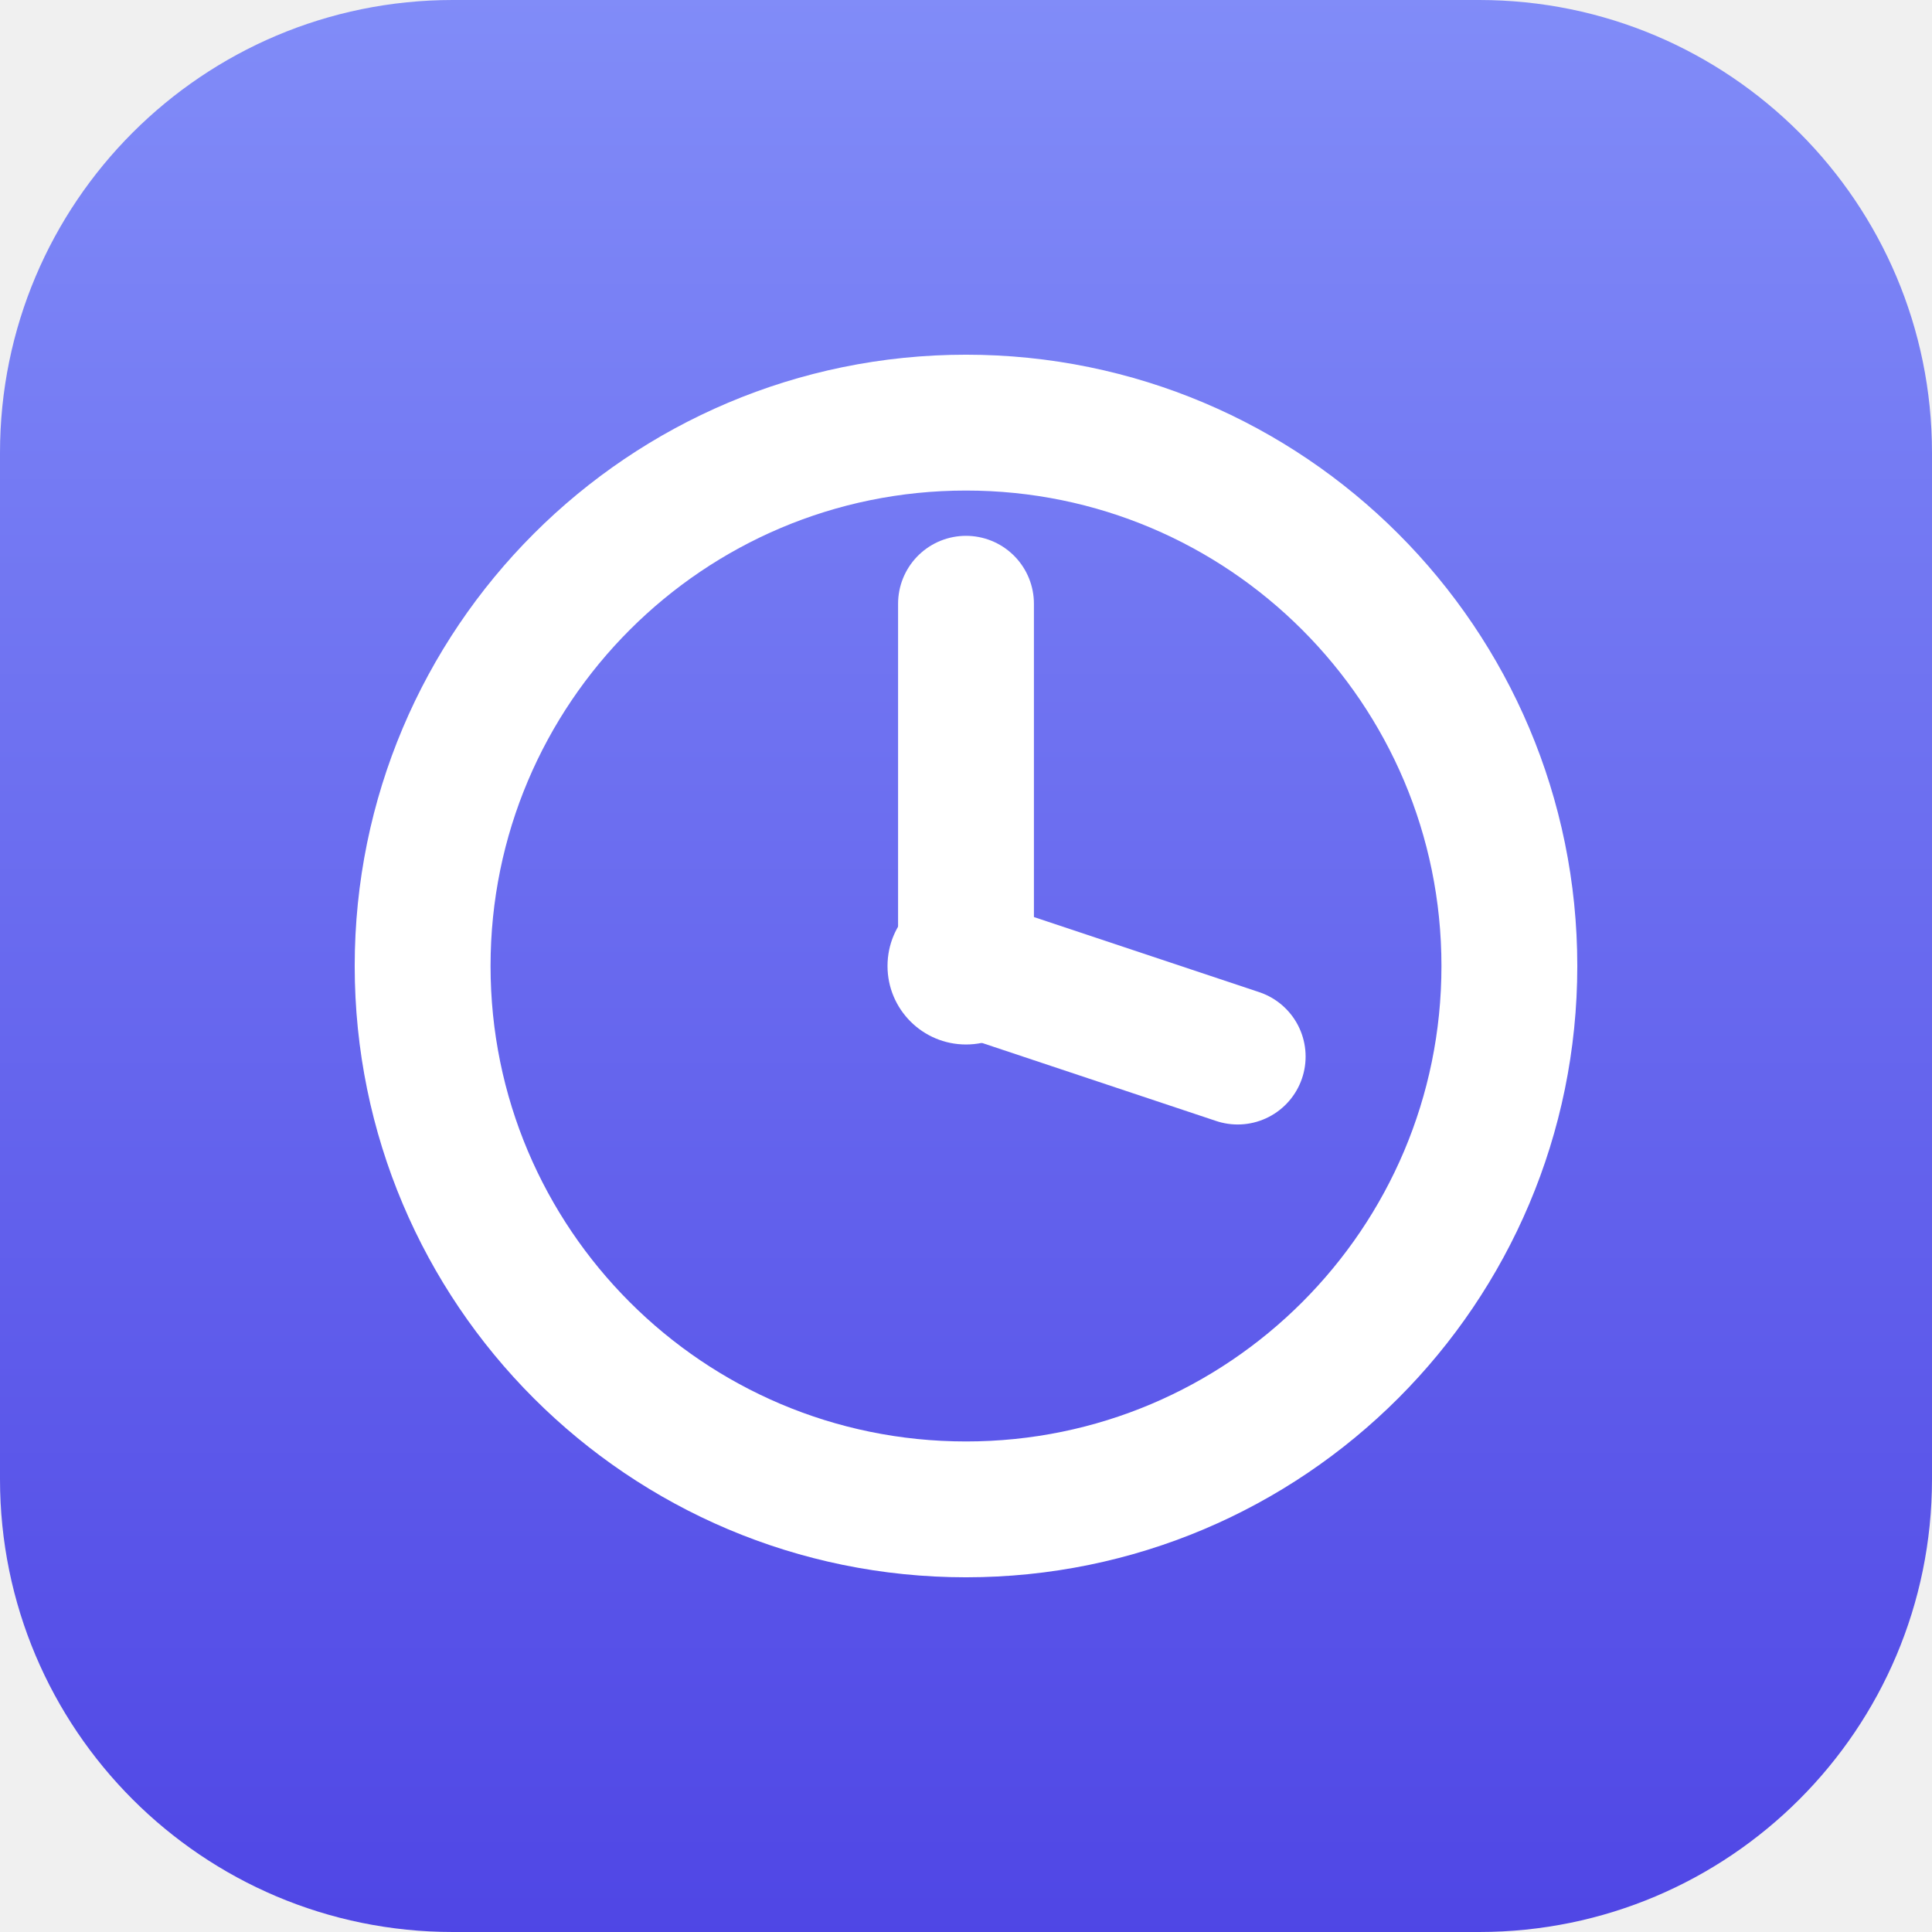
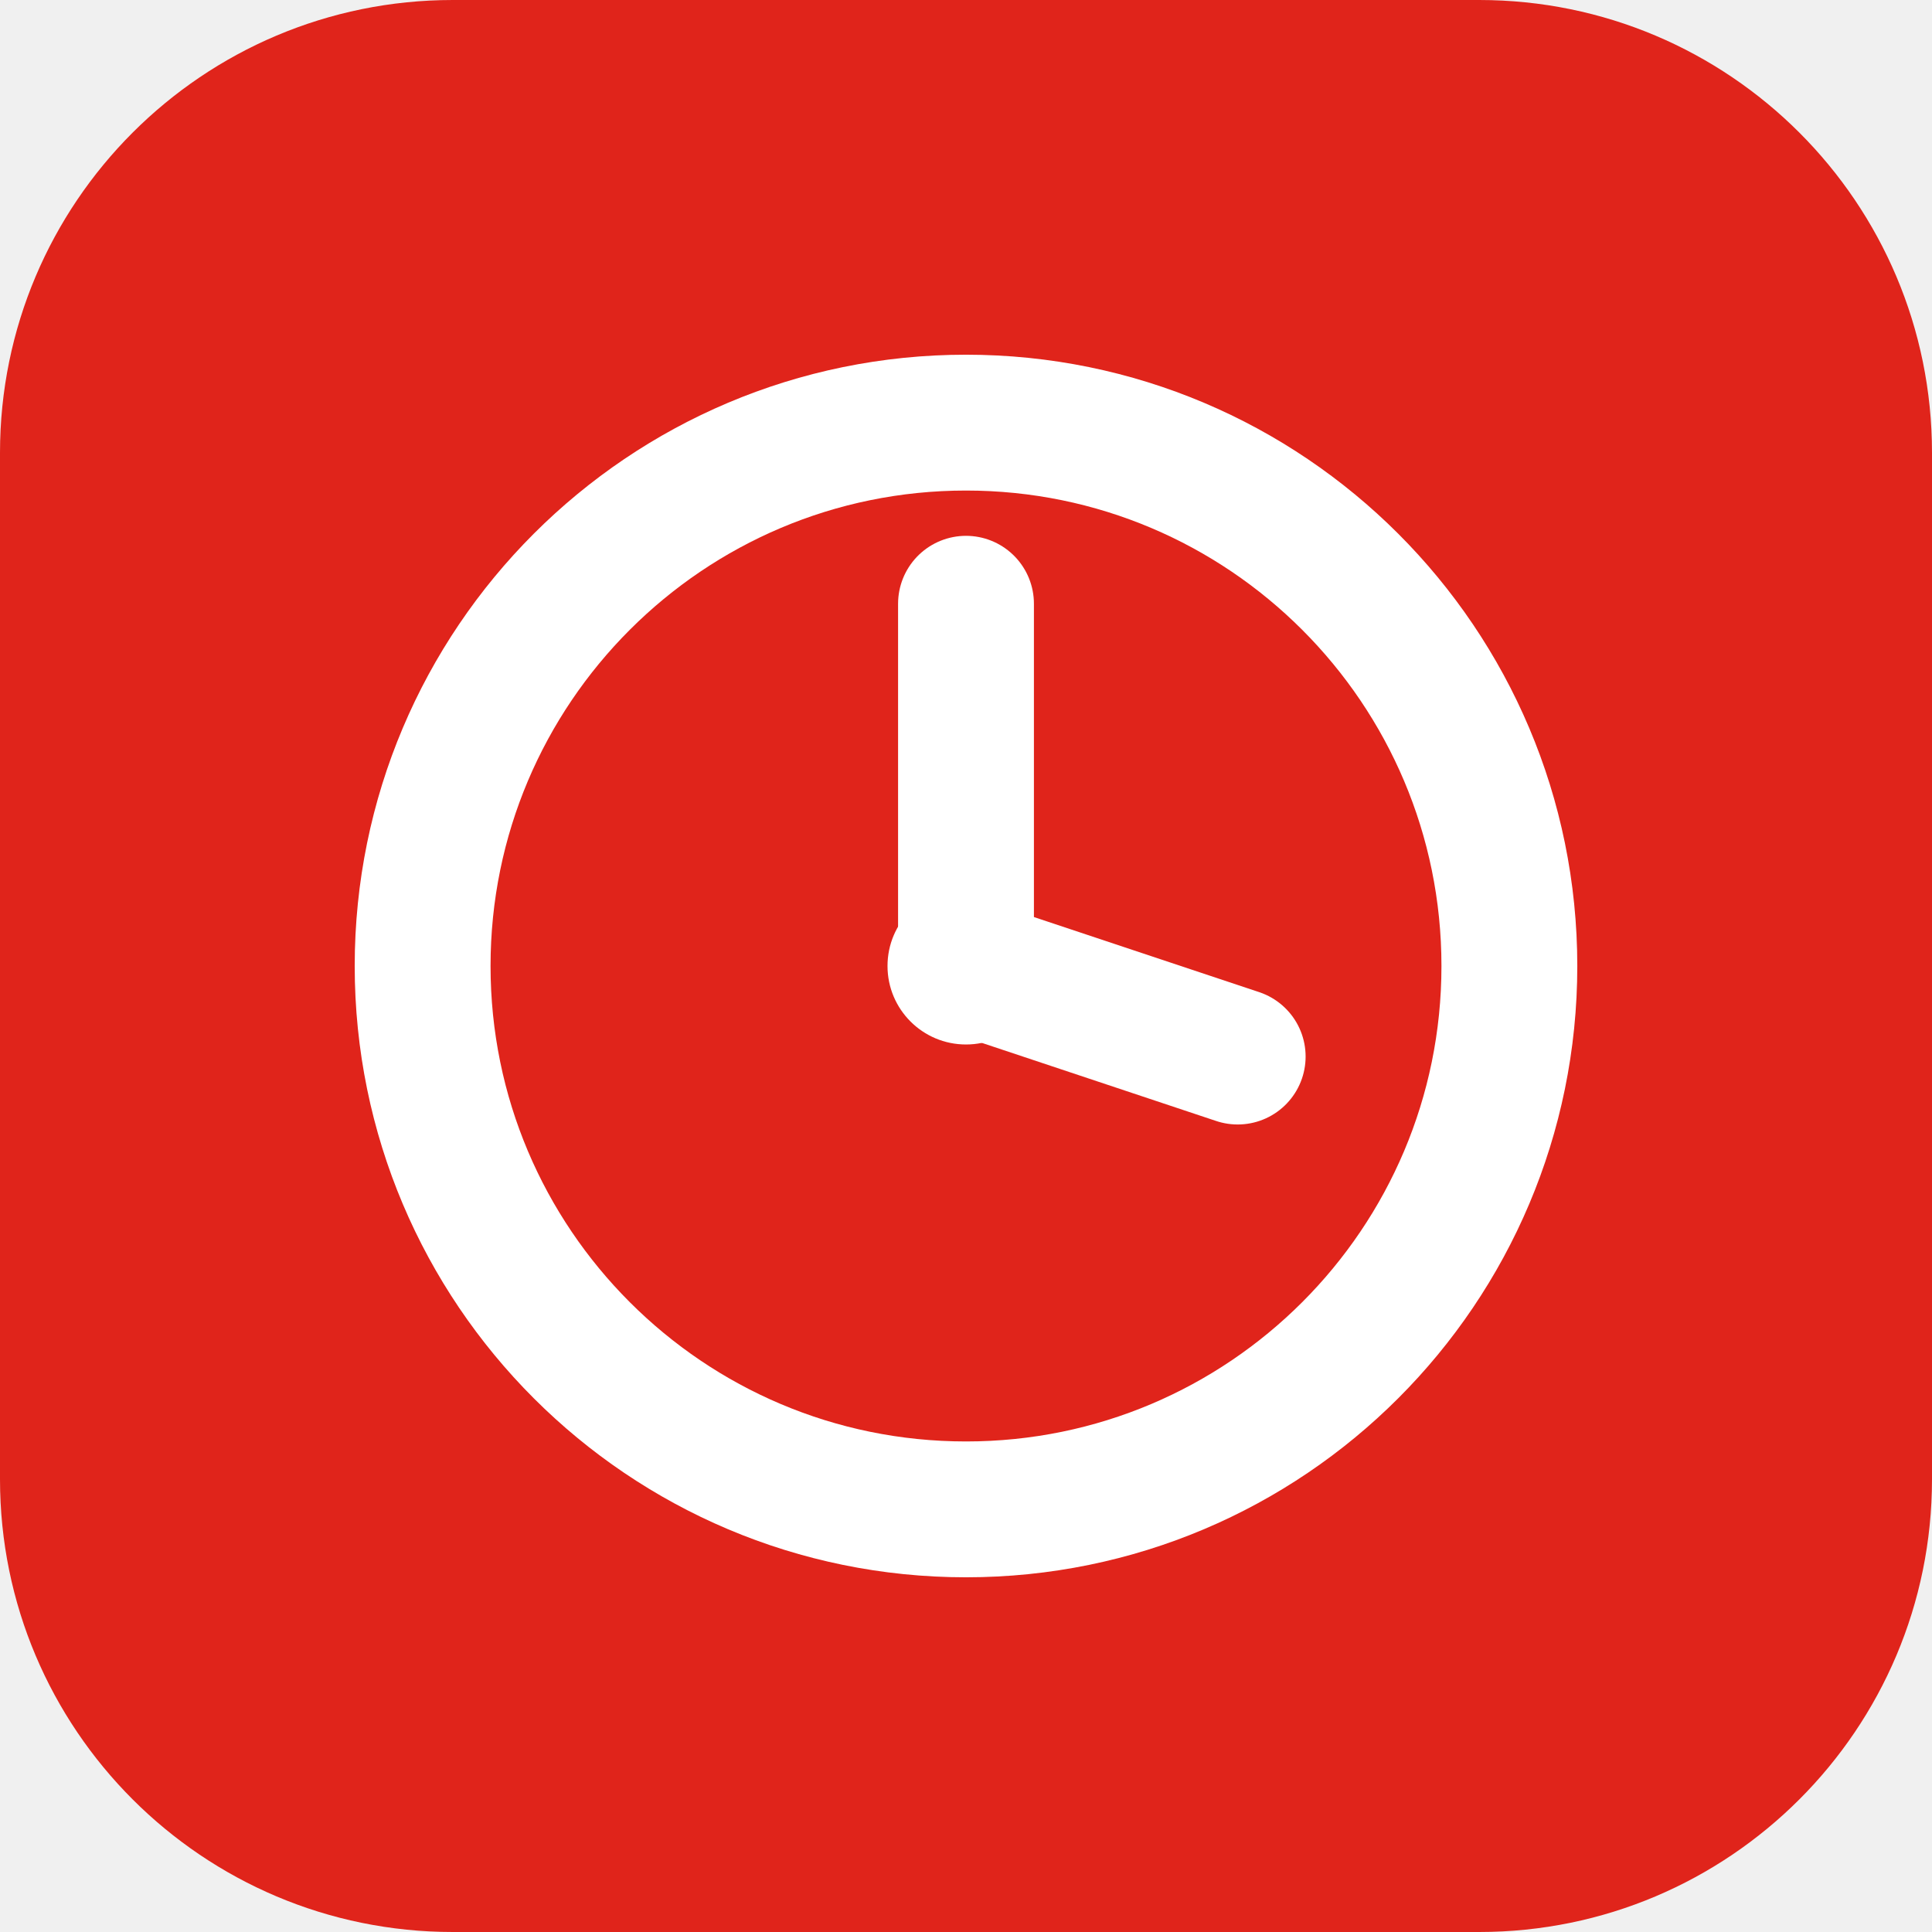
<svg xmlns="http://www.w3.org/2000/svg" viewBox="0 0 64 64">
-   <defs>
-     <linearGradient id="g" x1="0" y1="0" x2="0" y2="1">
-       <stop offset="0" stop-color="#818cf8" />
-       <stop offset="1" stop-color="#4f46e5" />
-     </linearGradient>
-   </defs>
-   <rect width="64" height="64" rx="15" fill="url(#g)" />
+   <rect width="64" height="64" rx="15" fill="#e0241b" />
  <circle cx="32" cy="32" r="18" fill="none" stroke="#fff" stroke-width="4.5" />
  <line x1="32" y1="32" x2="32" y2="20" stroke="#fff" stroke-width="4.5" stroke-linecap="round" />
  <line x1="32" y1="32" x2="41" y2="35" stroke="#fff" stroke-width="4.5" stroke-linecap="round" />
  <circle cx="32" cy="32" r="2.6" fill="#fff" />
</svg>
